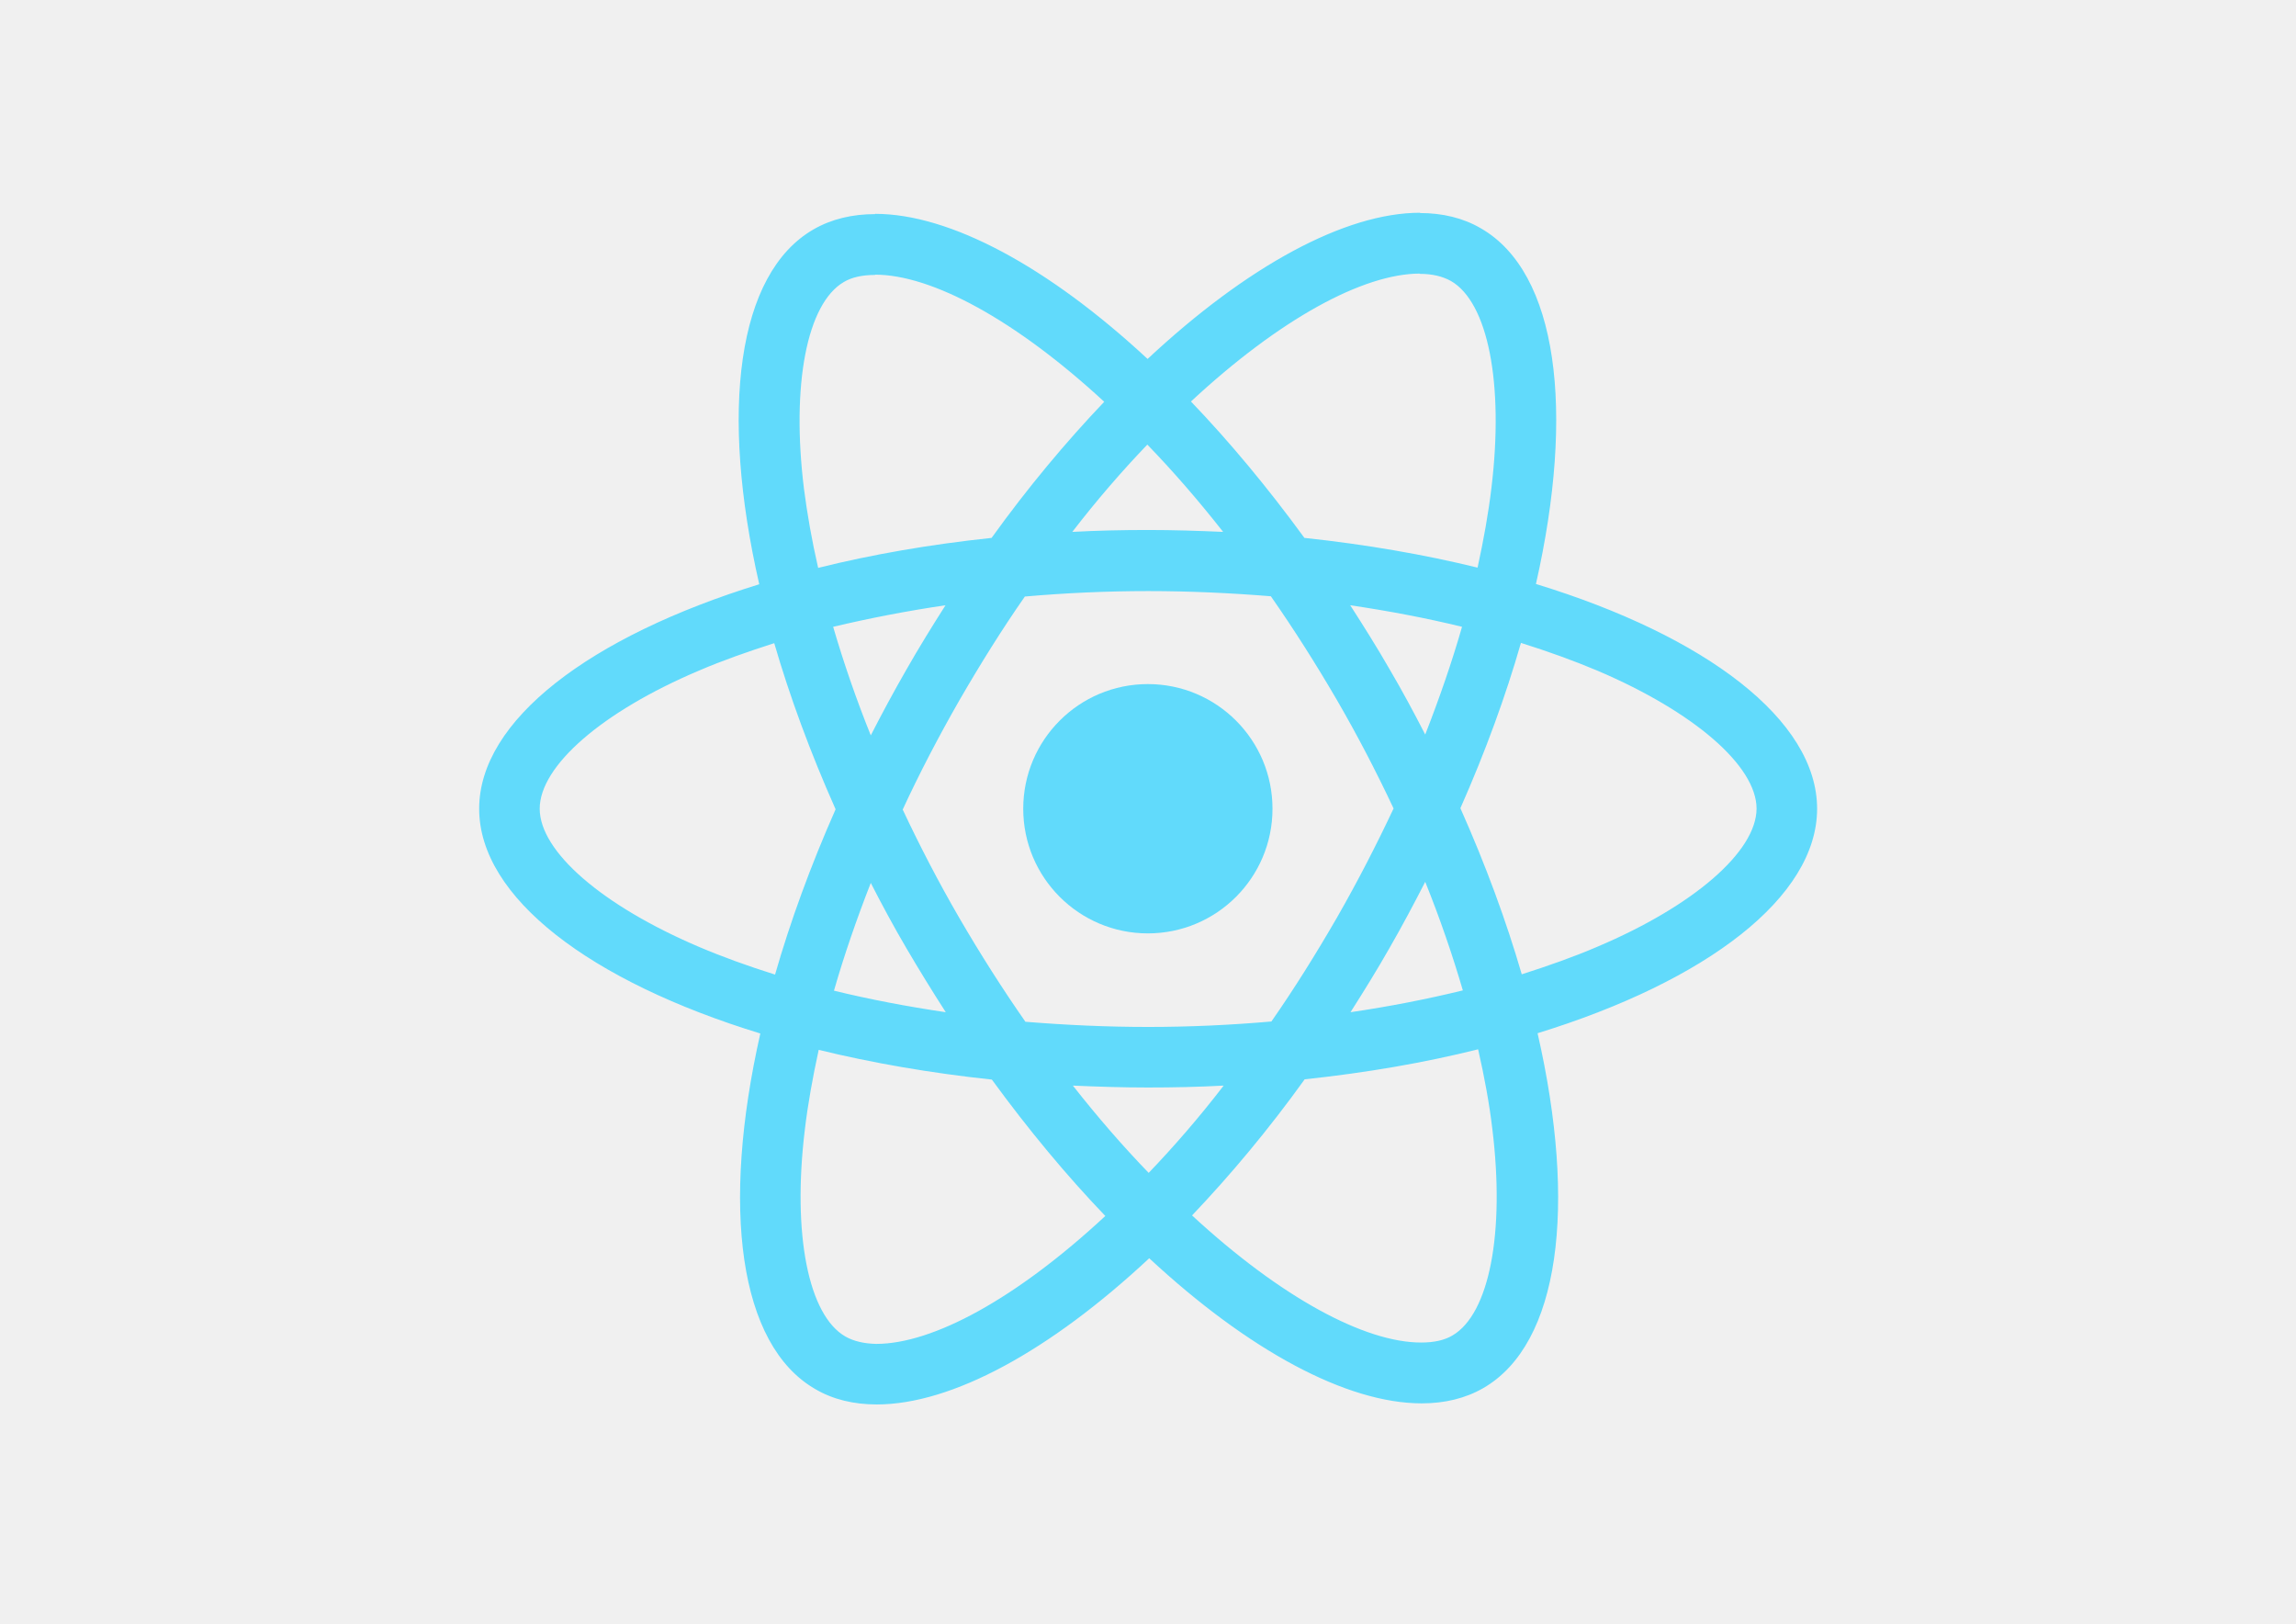
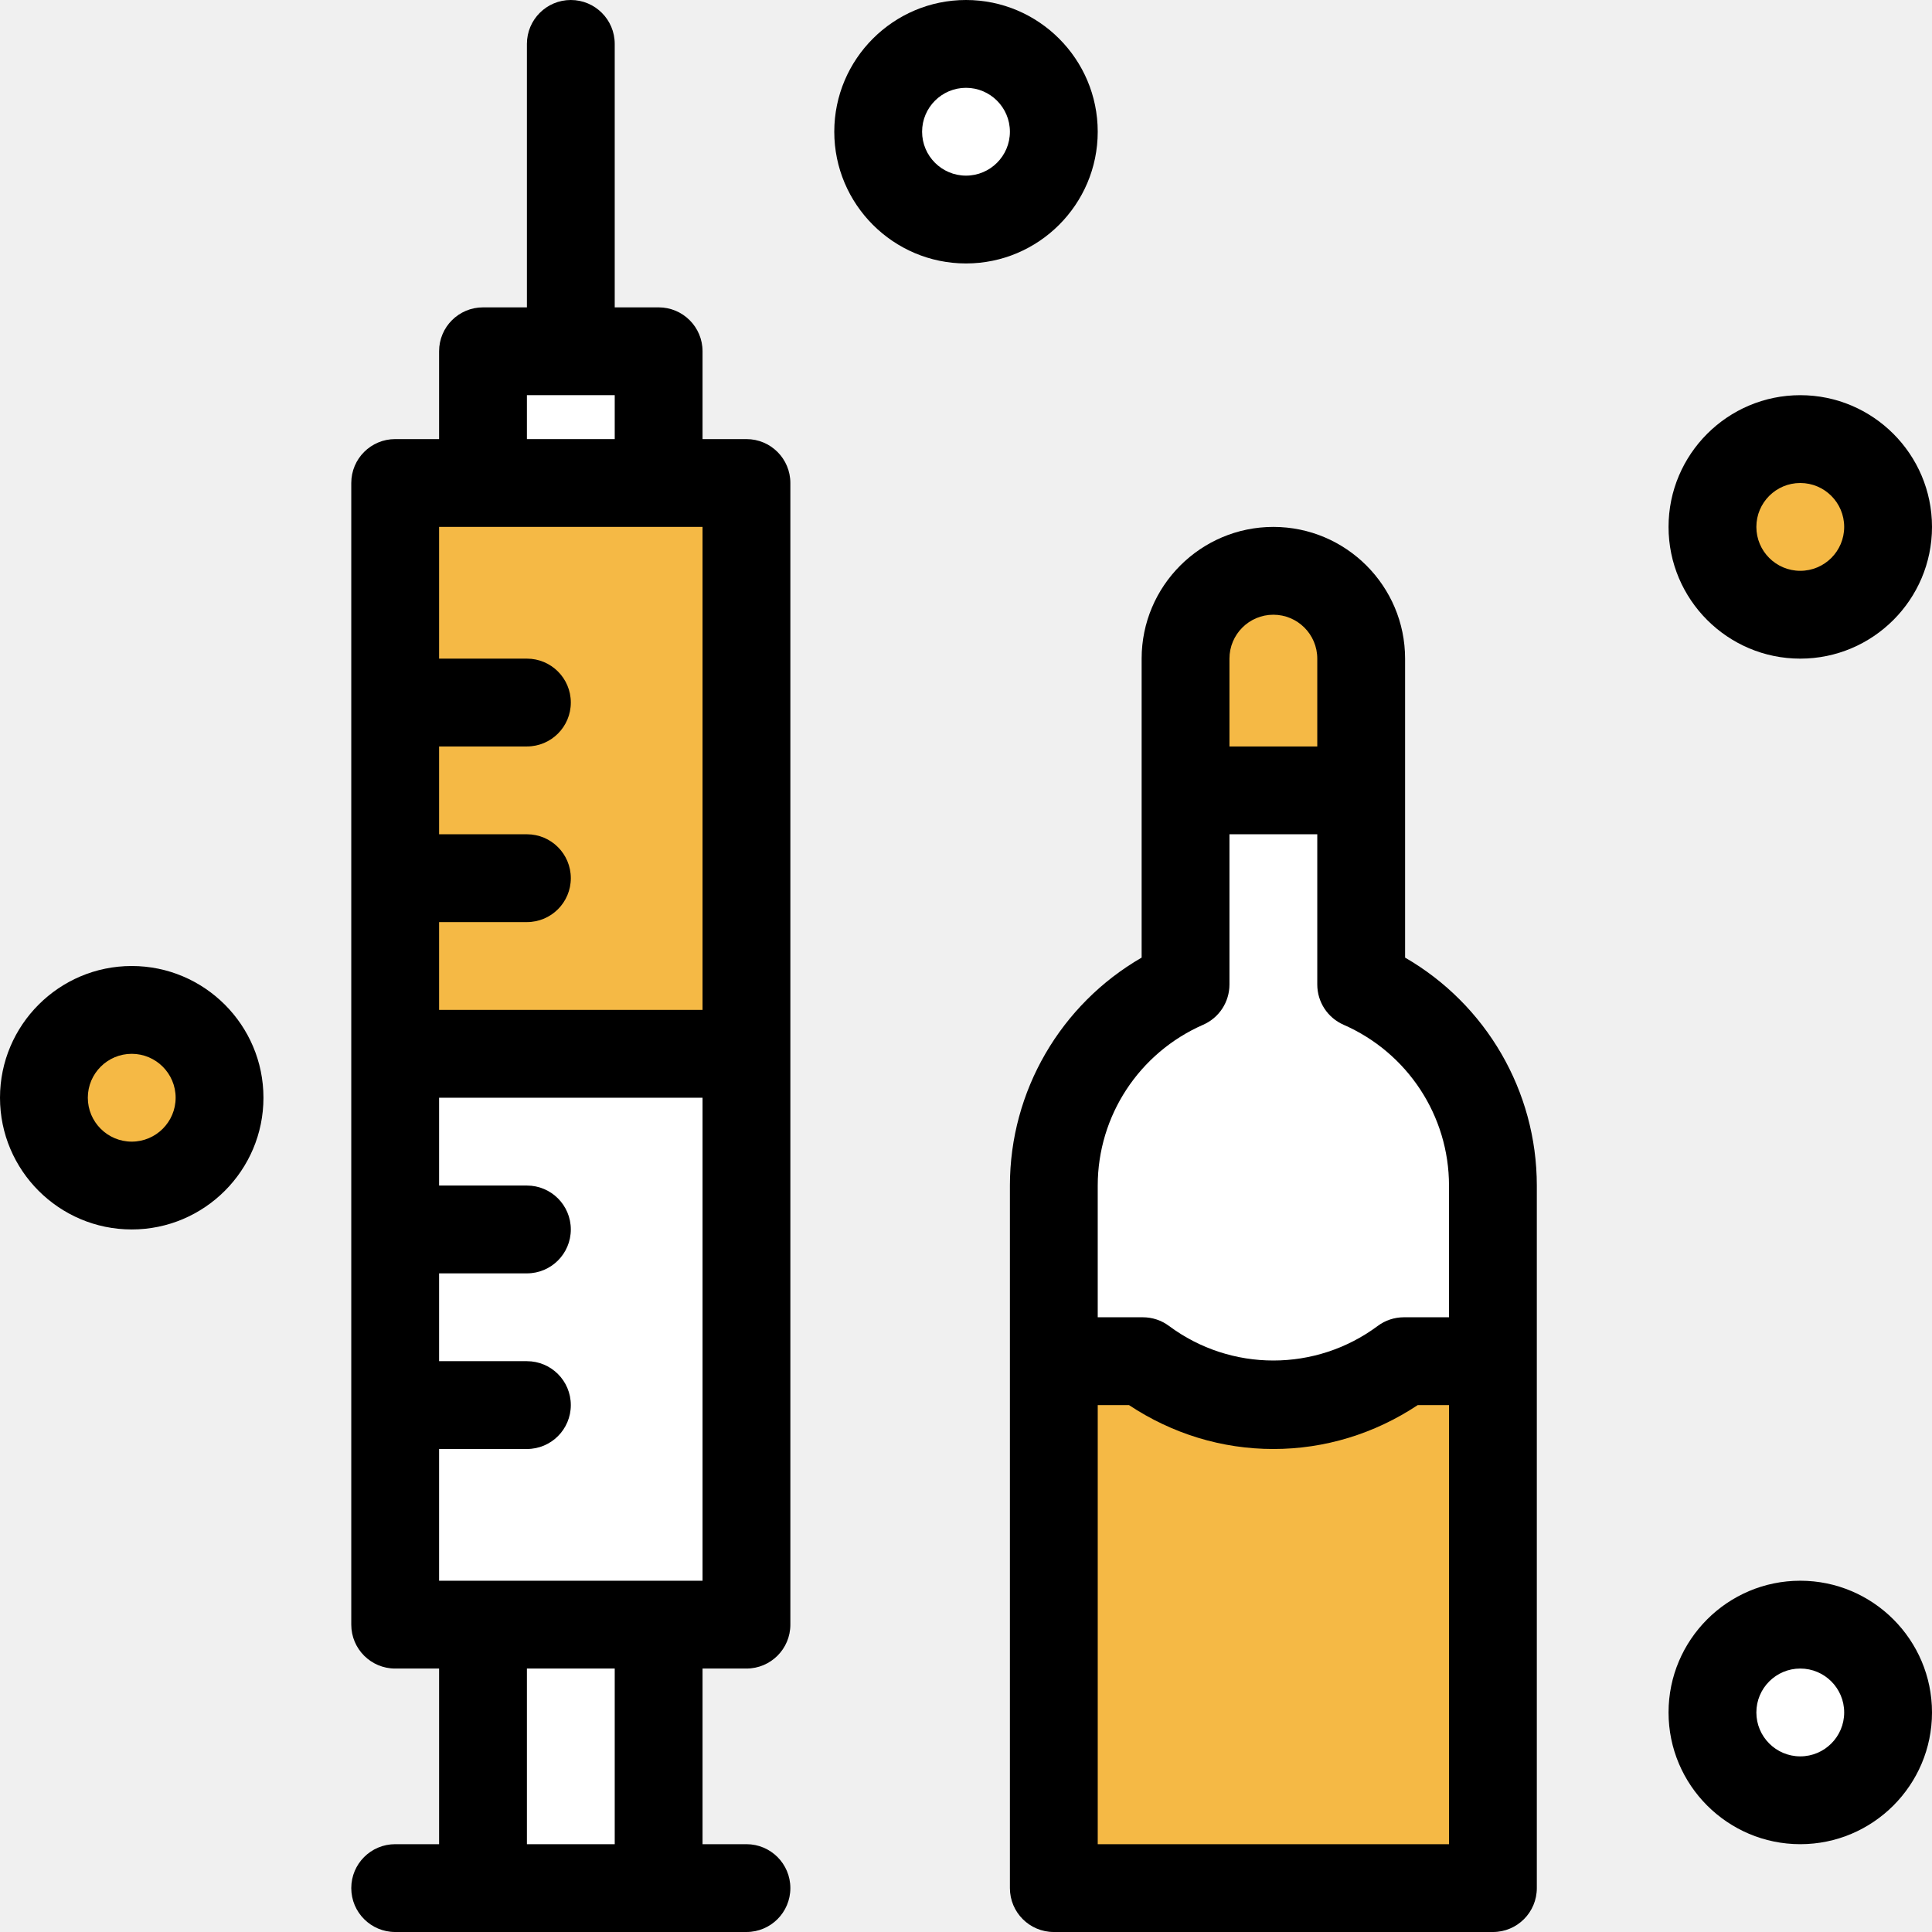
- <svg xmlns="http://www.w3.org/2000/svg" viewBox="0 0 841.9 595.3">
-   <g fill="#61DAFB">
-     <path d="M666.3 296.5c0-32.5-40.7-63.3-103.1-82.4 14.4-63.6 8-114.2-20.2-130.4-6.5-3.8-14.1-5.6-22.4-5.6v22.3c4.6 0 8.3.9 11.4 2.6 13.6 7.8 19.5 37.5 14.9 75.7-1.1 9.4-2.9 19.3-5.1 29.4-19.6-4.8-41-8.5-63.5-10.9-13.5-18.5-27.5-35.3-41.6-50 32.6-30.3 63.2-46.9 84-46.9V78c-27.5 0-63.5 19.6-99.9 53.6-36.4-33.8-72.4-53.2-99.9-53.2v22.3c20.7 0 51.4 16.5 84 46.6-14 14.7-28 31.4-41.3 49.9-22.6 2.4-44 6.1-63.6 11-2.3-10-4-19.7-5.2-29-4.7-38.2 1.1-67.9 14.6-75.8 3-1.8 6.9-2.6 11.5-2.6V78.5c-8.4 0-16 1.8-22.6 5.6-28.1 16.2-34.4 66.7-19.9 130.1-62.2 19.2-102.7 49.9-102.7 82.3 0 32.5 40.7 63.3 103.1 82.4-14.4 63.6-8 114.2 20.2 130.4 6.5 3.8 14.1 5.6 22.5 5.6 27.5 0 63.5-19.6 99.9-53.6 36.4 33.8 72.4 53.2 99.9 53.2 8.4 0 16-1.8 22.6-5.6 28.1-16.2 34.4-66.7 19.9-130.1 62-19.1 102.5-49.9 102.5-82.3zm-130.2-66.7c-3.7 12.9-8.3 26.2-13.5 39.5-4.1-8-8.4-16-13.1-24-4.6-8-9.5-15.8-14.4-23.4 14.2 2.1 27.9 4.7 41 7.9zm-45.8 106.5c-7.8 13.5-15.8 26.3-24.1 38.2-14.9 1.3-30 2-45.2 2-15.1 0-30.2-.7-45-1.9-8.3-11.9-16.4-24.6-24.2-38-7.6-13.1-14.5-26.4-20.8-39.8 6.2-13.4 13.2-26.8 20.7-39.9 7.8-13.5 15.8-26.3 24.1-38.2 14.9-1.3 30-2 45.2-2 15.1 0 30.2.7 45 1.9 8.3 11.9 16.4 24.6 24.2 38 7.6 13.1 14.5 26.4 20.8 39.8-6.3 13.4-13.2 26.8-20.7 39.9zm32.3-13c5.4 13.4 10 26.8 13.8 39.8-13.1 3.2-26.9 5.9-41.2 8 4.9-7.7 9.8-15.6 14.4-23.7 4.6-8 8.9-16.1 13-24.1zM421.2 430c-9.3-9.6-18.6-20.3-27.8-32 9 .4 18.2.7 27.5.7 9.4 0 18.7-.2 27.8-.7-9 11.7-18.3 22.4-27.5 32zm-74.4-58.9c-14.2-2.1-27.9-4.7-41-7.9 3.7-12.9 8.3-26.2 13.5-39.5 4.1 8 8.4 16 13.1 24 4.7 8 9.5 15.8 14.4 23.4zM420.7 163c9.3 9.6 18.6 20.3 27.8 32-9-.4-18.2-.7-27.5-.7-9.4 0-18.7.2-27.8.7 9-11.7 18.3-22.4 27.5-32zm-74 58.9c-4.9 7.7-9.8 15.6-14.4 23.7-4.6 8-8.9 16-13 24-5.4-13.4-10-26.8-13.8-39.8 13.1-3.1 26.9-5.8 41.2-7.9zm-90.5 125.2c-35.4-15.1-58.3-34.9-58.3-50.6 0-15.7 22.9-35.6 58.3-50.6 8.6-3.7 18-7 27.7-10.1 5.7 19.6 13.2 40 22.5 60.9-9.2 20.8-16.6 41.1-22.2 60.6-9.9-3.1-19.3-6.5-28-10.2zM310 490c-13.6-7.8-19.5-37.5-14.9-75.7 1.1-9.4 2.9-19.3 5.1-29.4 19.6 4.8 41 8.5 63.5 10.9 13.5 18.5 27.5 35.3 41.6 50-32.6 30.3-63.2 46.9-84 46.9-4.5-.1-8.3-1-11.3-2.7zm237.2-76.2c4.7 38.2-1.1 67.9-14.6 75.8-3 1.8-6.9 2.6-11.5 2.6-20.7 0-51.4-16.5-84-46.6 14-14.7 28-31.4 41.3-49.9 22.6-2.4 44-6.1 63.6-11 2.3 10.1 4.1 19.8 5.2 29.1zm38.5-66.7c-8.6 3.7-18 7-27.7 10.1-5.7-19.6-13.2-40-22.5-60.9 9.2-20.8 16.6-41.1 22.2-60.6 9.9 3.1 19.3 6.5 28.1 10.2 35.4 15.1 58.3 34.9 58.3 50.6-.1 15.7-23 35.6-58.4 50.6zM320.8 78.4z" />
-     <circle cx="420.9" cy="296.5" r="45.7" />
-     <path d="M520.5 78.1z" />
+ <svg xmlns="http://www.w3.org/2000/svg" version="1.1" id="Layer_1" viewBox="0 0 469.333 469.333" xml:space="preserve">
+   <g>
+     <rect x="256" y="330.667" style="fill:#F5B945;" width="106.667" height="128" />
+     <rect x="96" y="117.333" style="fill:#F5B945;" width="85.333" height="138.667" />
  </g>
+   <g>
+     <rect x="96" y="256" style="fill:#FFFFFF;" width="85.333" height="138.667" />
+     <rect x="117.333" y="394.667" style="fill:#FFFFFF;" width="42.667" height="64" />
+     <rect x="117.333" y="85.333" style="fill:#FFFFFF;" width="42.667" height="32" />
+   </g>
+   <g>
+     <circle style="fill:#F5B945;" cx="437.333" cy="128" r="21.333" />
+     <circle style="fill:#F5B945;" cx="32" cy="266.667" r="21.333" />
+   </g>
+   <g>
+     <circle style="fill:#FFFFFF;" cx="234.667" cy="32" r="21.333" />
+     <circle style="fill:#FFFFFF;" cx="437.333" cy="416" r="21.333" />
+   </g>
+   <path d="M181.333,106.667h-10.667V85.333c0-5.899-4.779-10.667-10.667-10.667h-10.667v-64C149.333,4.768,144.555,0,138.667,0  S128,4.768,128,10.667v64h-10.667c-5.888,0-10.667,4.768-10.667,10.667v21.333H96c-5.888,0-10.667,4.768-10.667,10.667V256v138.667  c0,5.899,4.779,10.667,10.667,10.667h10.667V448H96c-5.888,0-10.667,4.768-10.667,10.667S90.112,469.333,96,469.333h21.333H160  h21.333c5.888,0,10.667-4.768,10.667-10.667S187.221,448,181.333,448h-10.667v-42.667h10.667c5.888,0,10.667-4.768,10.667-10.667  V256V117.333C192,111.435,187.221,106.667,181.333,106.667z M128,96h21.333v10.667H128V96z M117.333,128H160h10.667v117.333H128  h-21.333V224H128c5.888,0,10.667-4.768,10.667-10.667c0-5.899-4.779-10.667-10.667-10.667h-21.333v-21.333H128  c5.888,0,10.667-4.768,10.667-10.667S133.888,160,128,160h-21.333v-32H117.333z M149.333,448H128v-42.667h21.333V448z M170.667,384  H160h-42.667h-10.667v-32H128c5.888,0,10.667-4.768,10.667-10.667s-4.779-10.667-10.667-10.667h-21.333v-21.333H128  c5.888,0,10.667-4.768,10.667-10.667c0-5.899-4.779-10.667-10.667-10.667h-21.333v-21.333H128h42.667V384z" />
+   <path d="M437.333,160c-17.643,0-32-14.357-32-32s14.357-32,32-32s32,14.357,32,32S454.976,160,437.333,160z M437.333,117.333  c-5.888,0-10.667,4.779-10.667,10.667s4.779,10.667,10.667,10.667S448,133.888,448,128S443.221,117.333,437.333,117.333z" />
+   <path d="M32,298.667c-17.643,0-32-14.357-32-32c0-17.643,14.357-32,32-32s32,14.357,32,32C64,284.309,49.643,298.667,32,298.667z   M32,256c-5.877,0-10.667,4.779-10.667,10.667S26.123,277.333,32,277.333s10.667-4.779,10.667-10.667S37.877,256,32,256z" />
+   <path d="M234.667,64c-17.643,0-32-14.357-32-32s14.357-32,32-32s32,14.357,32,32S252.309,64,234.667,64z M234.667,21.333  C228.789,21.333,224,26.112,224,32s4.789,10.667,10.667,10.667S245.333,37.888,245.333,32S240.544,21.333,234.667,21.333z" />
+   <path d="M437.333,448c-17.643,0-32-14.357-32-32c0-17.643,14.357-32,32-32s32,14.357,32,32C469.333,433.643,454.976,448,437.333,448  z M437.333,405.333c-5.888,0-10.667,4.779-10.667,10.667c0,5.888,4.779,10.667,10.667,10.667S448,421.888,448,416  C448,410.112,443.221,405.333,437.333,405.333z" />
+   <path style="fill:#F5B945;" d="M330.667,160c0-11.787-9.547-21.333-21.333-21.333S288,148.213,288,160v32h42.667V160z" />
+   <path style="fill:#FFFFFF;" d="M330.667,239.168V192H288v47.168c-18.816,8.235-32,26.976-32,48.832v42.667h21.621  c8.885,6.613,19.776,10.667,31.712,10.667s22.827-4.053,31.712-10.667h21.621V288C362.667,266.144,349.483,247.403,330.667,239.168z  " />
+   <path d="M341.333,232.629V192v-32c0-17.643-14.357-32-32-32s-32,14.357-32,32v32v40.629c-19.648,11.349-32,32.384-32,55.371v170.667  c0,5.899,4.768,10.667,10.667,10.667h106.667c5.899,0,10.667-4.768,10.667-10.667V288  C373.333,265.013,360.981,243.979,341.333,232.629z M298.667,160c0-5.888,4.779-10.667,10.667-10.667S320,154.112,320,160v21.333  h-21.333V160z M266.667,288c0-16.917,10.048-32.245,25.611-39.061c3.883-1.696,6.389-5.536,6.389-9.771v-36.501H320v36.501  c0,4.235,2.507,8.075,6.389,9.771C341.952,255.755,352,271.083,352,288v32h-10.955c-2.293,0-4.533,0.736-6.368,2.112  c-15.04,11.189-35.648,11.189-50.688,0c-1.835-1.376-4.075-2.112-6.368-2.112h-10.955V288z M352,448h-85.333V341.333h7.595  C284.8,348.32,296.853,352,309.333,352c12.48,0,24.533-3.68,35.072-10.667H352V448z" />
</svg>
